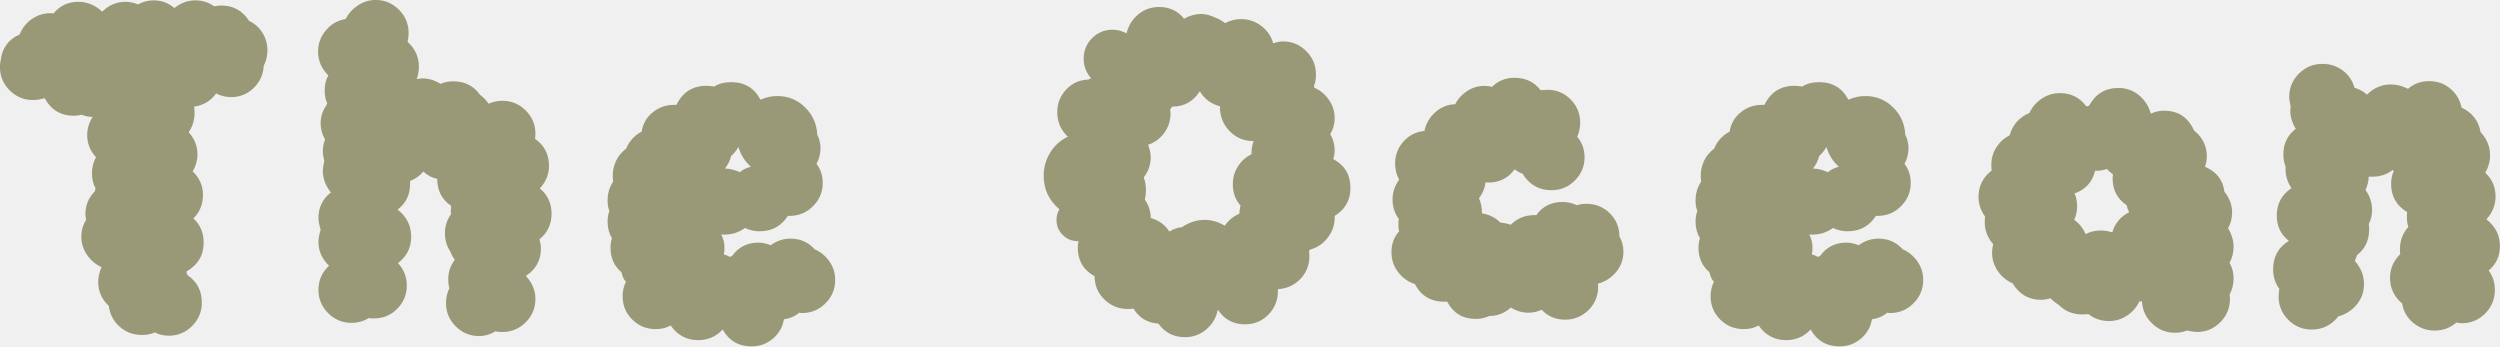
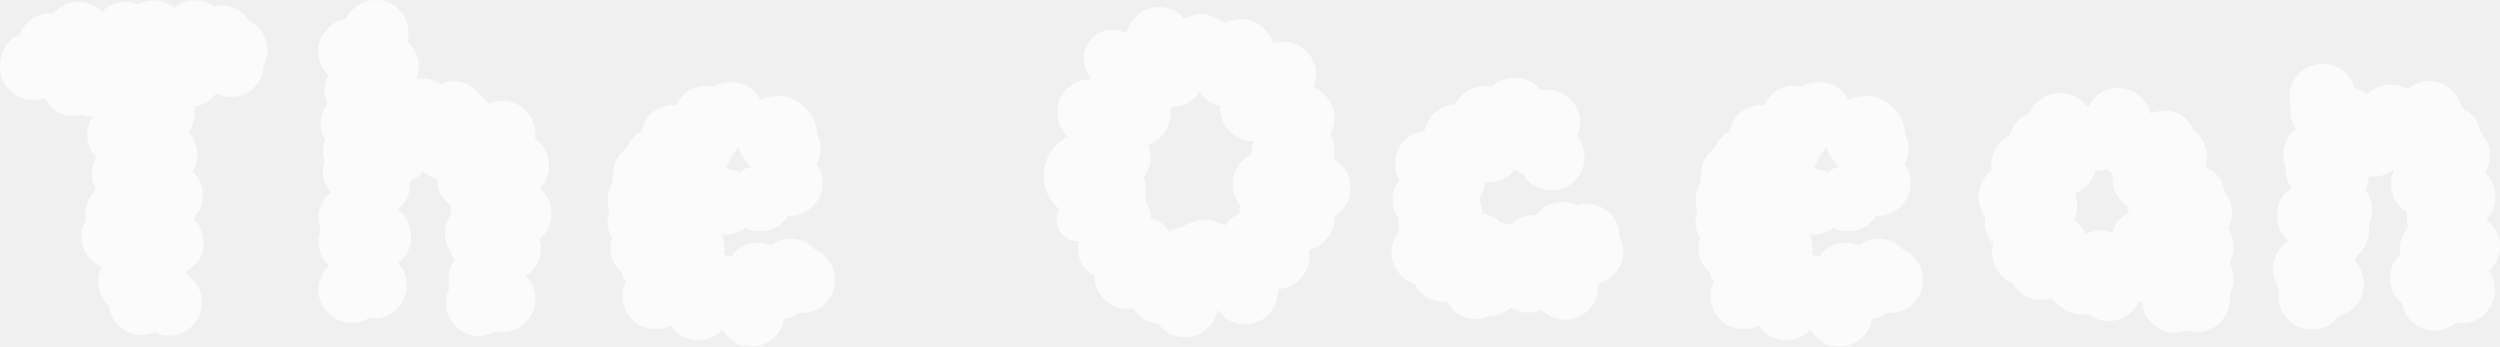
<svg xmlns="http://www.w3.org/2000/svg" id="Layer_1" data-name="Layer 1" viewBox="0 0 826.83 114.54">
  <defs>
    <style>
      .cls-1 {
-         fill: #999877;
+         fill: #ffffff;
+         fill-opacity: 0.7;
        stroke-width: 0px;
      }
    </style>
  </defs>
  <path class="cls-1" d="M51.27,109.93c-1.21.56-2.67.85-4.36.85-2.83,0-5.27-.91-7.33-2.73-2.06-1.82-3.25-4.1-3.58-6.85-2.34-2.18-3.52-4.85-3.52-8,0-1.46.36-3.07,1.09-4.85-1.94-.89-3.54-2.24-4.79-4.06-1.25-1.82-1.88-3.82-1.88-6,0-2.02.52-3.88,1.58-5.58-.16-.81-.24-1.41-.24-1.82,0-2.99,1.05-5.53,3.15-7.64,0-.08.02-.24.06-.48.04-.24.1-.4.18-.48-.81-1.37-1.21-3.03-1.21-4.97s.44-3.72,1.33-5.33c-1.94-2.1-2.91-4.52-2.91-7.27,0-2.18.61-4.2,1.82-6.06-1.29,0-2.51-.24-3.64-.73-.81.24-1.66.36-2.55.36-4.36,0-7.6-1.94-9.7-5.82-1.37.41-2.67.61-3.88.61-2.99,0-5.55-1.07-7.7-3.21-2.14-2.14-3.21-4.71-3.21-7.7,0-.97.08-1.7.24-2.18.48-4.12,2.59-6.99,6.3-8.6.81-2.1,2.14-3.8,4-5.09,1.86-1.29,3.92-1.94,6.18-1.94.4,0,.73.04.97.12,2.1-2.58,4.85-3.88,8.24-3.88,2.83,0,5.37,1.01,7.64,3.03l.24.24c2.18-2.18,4.77-3.27,7.76-3.27,1.29,0,2.67.28,4.12.85,1.62-.89,3.31-1.33,5.09-1.33,2.67,0,4.97.85,6.91,2.55,2.1-1.7,4.4-2.55,6.91-2.55,2.34,0,4.4.65,6.18,1.94,1.13-.16,1.94-.24,2.42-.24,3.96,0,7.03,1.7,9.21,5.09,1.86.89,3.33,2.2,4.42,3.94,1.09,1.74,1.64,3.66,1.64,5.76,0,1.86-.4,3.56-1.21,5.09-.16,2.91-1.27,5.38-3.33,7.39-2.06,2.02-4.59,3.03-7.57,3.03-1.62,0-3.23-.4-4.85-1.21-1.86,2.5-4.28,3.96-7.27,4.36.08.49.12,1.21.12,2.18,0,2.26-.65,4.36-1.94,6.3,1.94,2.1,2.91,4.57,2.91,7.39,0,1.86-.53,3.72-1.58,5.57,2.26,2.1,3.39,4.69,3.39,7.76s-1.05,5.66-3.15,7.76c2.26,2.1,3.39,4.77,3.39,8,0,4.2-1.9,7.39-5.7,9.57,0,.16.04.36.12.61.08.24.16.44.24.61,3.15,2.1,4.73,5.13,4.73,9.09,0,2.99-1.07,5.55-3.21,7.7-2.14,2.14-4.71,3.21-7.7,3.21-1.78,0-3.31-.36-4.61-1.09Z" />
  <path class="cls-1" d="M166.17,33.33c2.99,0,5.55,1.07,7.7,3.21,2.14,2.14,3.21,4.71,3.21,7.7,0,.24-.02.53-.06.85-.04.32-.06.61-.06.85,3.07,2.1,4.61,5.09,4.61,8.97,0,2.75-1.01,5.21-3.03,7.39,2.58,2.18,3.88,4.97,3.88,8.36s-1.33,6.38-4,8.48c.32,1.29.48,2.3.48,3.03,0,3.88-1.66,6.91-4.97,9.09,2.1,2.26,3.15,4.81,3.15,7.63,0,2.99-1.07,5.55-3.21,7.7-2.14,2.14-4.71,3.21-7.7,3.21-1.05,0-1.82-.08-2.3-.24-1.7,1.05-3.52,1.58-5.45,1.58-2.99,0-5.56-1.07-7.7-3.21-2.14-2.14-3.21-4.71-3.21-7.7,0-1.78.36-3.39,1.09-4.85-.24-.97-.36-1.94-.36-2.91,0-2.5.73-4.68,2.18-6.54-.65-.89-1.13-1.78-1.45-2.67-1.21-1.86-1.82-3.88-1.82-6.06,0-2.42.69-4.56,2.06-6.42-.08-.16-.12-.49-.12-.97,0-.24.02-.54.06-.91.04-.36.06-.62.06-.79-3.07-2.1-4.61-5.09-4.61-8.97-1.7-.32-3.23-1.13-4.61-2.42-.97,1.29-2.42,2.34-4.36,3.15v.97c0,3.56-1.38,6.38-4.12,8.48,2.99,2.34,4.48,5.33,4.48,8.97s-1.45,6.46-4.36,8.73c1.94,2.1,2.91,4.57,2.91,7.39,0,2.99-1.05,5.55-3.15,7.7-2.1,2.14-4.69,3.21-7.76,3.21-.73,0-1.29-.04-1.7-.12-1.7,1.05-3.6,1.58-5.7,1.58-2.99,0-5.56-1.07-7.7-3.21-2.14-2.14-3.21-4.71-3.21-7.7,0-3.15,1.17-5.82,3.51-8-2.34-2.18-3.51-4.85-3.51-8,0-.97.24-2.26.73-3.88-.48-1.62-.73-2.91-.73-3.88,0-3.47,1.37-6.3,4.12-8.48-1.78-2.18-2.67-4.56-2.67-7.15,0-.73.16-1.82.48-3.27-.32-1.29-.48-2.34-.48-3.15,0-1.37.24-2.67.73-3.88-.97-1.78-1.45-3.55-1.45-5.33,0-2.26.65-4.28,1.94-6.06,0-.24.08-.44.24-.61-.57-1.21-.85-2.67-.85-4.36,0-1.86.4-3.47,1.21-4.85-2.26-2.26-3.39-4.89-3.39-7.88,0-2.67.87-5.03,2.61-7.09,1.74-2.06,3.9-3.29,6.48-3.7.97-1.86,2.34-3.37,4.12-4.55,1.78-1.17,3.72-1.76,5.82-1.76,2.99,0,5.55,1.07,7.7,3.21,2.14,2.14,3.21,4.71,3.21,7.7,0,1.13-.12,2.1-.36,2.91,2.5,2.26,3.76,5.01,3.76,8.24,0,1.45-.24,2.83-.73,4.12.81-.16,1.41-.24,1.82-.24,2.18,0,4.2.61,6.06,1.82,1.21-.56,2.62-.85,4.24-.85,3.8,0,6.75,1.5,8.85,4.48,1.21.89,2.14,1.86,2.79,2.91,1.53-.65,3.07-.97,4.61-.97Z" />
  <path class="cls-1" d="M251.49,32.97c1.86-.81,3.72-1.21,5.58-1.21,3.55,0,6.61,1.23,9.15,3.7,2.54,2.47,3.9,5.48,4.06,9.03.73,1.45,1.09,2.99,1.09,4.61,0,1.78-.44,3.47-1.33,5.09,1.37,1.78,2.06,3.88,2.06,6.3,0,2.99-1.07,5.56-3.21,7.7-2.14,2.14-4.71,3.21-7.7,3.21h-.61c-2.18,3.39-5.29,5.09-9.33,5.09-1.78,0-3.39-.36-4.85-1.09-2.02,1.45-4.24,2.18-6.67,2.18h-1.21c.73,1.29,1.09,2.75,1.09,4.36,0,.97-.08,1.7-.24,2.18.4.08,1.09.36,2.06.85l.73-.36c2.1-2.91,4.97-4.36,8.61-4.36,1.37,0,2.75.28,4.12.85,2.02-1.45,4.2-2.18,6.54-2.18,3.23,0,5.9,1.17,8,3.52,2.02.89,3.65,2.24,4.91,4.06,1.25,1.82,1.88,3.86,1.88,6.12,0,2.99-1.07,5.56-3.21,7.7-2.14,2.14-4.71,3.21-7.7,3.21-.41,0-.73-.04-.97-.12-1.45,1.21-3.15,1.94-5.09,2.18-.41,2.58-1.62,4.73-3.64,6.42-2.02,1.7-4.36,2.55-7.03,2.55-4.28,0-7.47-1.86-9.57-5.58-2.18,2.34-4.89,3.51-8.12,3.51-3.8,0-6.83-1.62-9.09-4.85-1.38.81-3.03,1.21-4.97,1.21-2.99,0-5.56-1.05-7.7-3.15-2.14-2.1-3.21-4.69-3.21-7.76,0-1.7.36-3.27,1.09-4.73-.73-.81-1.21-1.86-1.45-3.15-2.42-2.02-3.64-4.73-3.64-8.12,0-1.13.16-2.18.48-3.15-.97-1.62-1.45-3.43-1.45-5.45,0-1.46.2-2.62.61-3.52-.41-.89-.61-2.06-.61-3.51,0-2.34.61-4.4,1.82-6.18,0-.24-.02-.56-.06-.97-.04-.4-.06-.69-.06-.85,0-3.8,1.49-6.87,4.48-9.21.97-2.42,2.67-4.28,5.09-5.58.4-2.58,1.62-4.71,3.64-6.36,2.02-1.65,4.36-2.48,7.03-2.48h.85c2.02-4.2,5.33-6.3,9.94-6.3.56,0,1.41.08,2.55.24,1.53-.97,3.39-1.45,5.58-1.45,4.44,0,7.68,1.94,9.7,5.82ZM241.79,51.63c-.32,1.45-1.01,2.83-2.06,4.12,1.53,0,3.19.4,4.97,1.21.89-.81,2.1-1.41,3.64-1.82-2.02-1.78-3.39-3.96-4.12-6.54-.57,1.05-1.38,2.06-2.42,3.03Z" />
  <path class="cls-1" d="M424.32,13.7c2.99,0,5.55,1.07,7.7,3.21,2.14,2.14,3.21,4.71,3.21,7.7,0,1.54-.2,2.75-.61,3.63v.73c2.02.89,3.65,2.24,4.91,4.06,1.25,1.82,1.88,3.82,1.88,6,0,1.94-.48,3.72-1.46,5.33.97,1.62,1.46,3.39,1.46,5.33,0,1.05-.16,2.02-.48,2.91,3.8,2.02,5.7,5.21,5.7,9.58,0,4.04-1.74,7.11-5.21,9.21v.61c0,2.42-.77,4.63-2.3,6.61-1.54,1.98-3.47,3.29-5.82,3.94l-.36.36c0,.16.02.45.06.85.04.41.06.73.06.97,0,2.99-1.01,5.51-3.03,7.57-2.02,2.06-4.48,3.17-7.39,3.33v.73c0,2.99-1.05,5.55-3.15,7.7-2.1,2.14-4.69,3.21-7.76,3.21-3.8,0-6.79-1.62-8.97-4.85-.49,2.58-1.74,4.75-3.76,6.48-2.02,1.74-4.36,2.61-7.03,2.61-3.8,0-6.75-1.5-8.85-4.48-3.64-.24-6.38-1.9-8.24-4.97-.41.08-1.05.12-1.94.12-2.99,0-5.56-1.05-7.7-3.15-2.14-2.1-3.21-4.65-3.21-7.64-3.72-2.1-5.58-5.25-5.58-9.45,0-.65.08-1.37.24-2.18h-.24c-1.94,0-3.6-.69-4.97-2.06-1.38-1.37-2.06-3.03-2.06-4.97,0-1.29.32-2.46.97-3.51-3.48-2.91-5.21-6.62-5.21-11.15,0-2.75.73-5.29,2.18-7.64,1.45-2.34,3.39-4.08,5.82-5.21-2.34-2.18-3.51-4.89-3.51-8.12,0-2.91.99-5.41,2.97-7.51,1.98-2.1,4.42-3.19,7.33-3.27.08-.08.36-.24.85-.49-1.62-1.86-2.42-4-2.42-6.42,0-2.67.93-4.93,2.79-6.79s4.12-2.79,6.79-2.79c1.62,0,3.15.41,4.61,1.21.56-2.5,1.84-4.58,3.82-6.24,1.98-1.66,4.3-2.49,6.97-2.49,3.39,0,6.14,1.29,8.24,3.88,1.86-1.05,3.72-1.57,5.58-1.57,1.53,0,3.11.4,4.73,1.21.97.32,2.06.93,3.27,1.82,1.62-.89,3.39-1.33,5.33-1.33,2.42,0,4.62.75,6.61,2.24,1.98,1.5,3.29,3.41,3.94,5.76,1.21-.4,2.3-.61,3.27-.61ZM379.72,47.87c.56,1.54.85,2.91.85,4.12,0,2.51-.77,4.73-2.3,6.67.48,1.29.73,2.71.73,4.24,0,1.05-.12,2.1-.36,3.15,1.29,1.78,1.94,3.8,1.94,6.06,2.67.73,4.73,2.22,6.18,4.48,1.21-.81,2.59-1.29,4.12-1.45,2.42-1.62,4.93-2.42,7.51-2.42,2.34,0,4.56.65,6.67,1.94,1.21-1.78,2.83-3.11,4.85-4,0-.89.12-1.78.36-2.67-1.7-1.94-2.54-4.28-2.54-7.03,0-2.18.56-4.16,1.7-5.94,1.13-1.78,2.62-3.11,4.48-4v-.48c0-1.37.24-2.67.73-3.88h-.12c-3.07,0-5.68-1.09-7.82-3.27-2.14-2.18-3.21-4.81-3.21-7.88v-.36c-2.91-.73-5.13-2.38-6.67-4.97-2.18,3.39-5.21,5.09-9.09,5.09-.08.08-.2.22-.36.42-.16.2-.28.38-.36.54,0,.08.02.28.06.61.04.32.06.57.06.73,0,2.34-.69,4.47-2.06,6.36-1.38,1.9-3.15,3.21-5.33,3.94Z" />
  <path class="cls-1" d="M511.71,29.69c3.07,0,5.66,1.07,7.76,3.21,2.1,2.14,3.15,4.71,3.15,7.7,0,1.54-.32,3.07-.97,4.61,1.62,2.02,2.42,4.28,2.42,6.79,0,2.99-1.07,5.56-3.21,7.7-2.14,2.14-4.71,3.21-7.7,3.21-4.2,0-7.39-1.82-9.57-5.45-.89-.32-1.78-.81-2.67-1.45-2.1,2.91-5.01,4.36-8.73,4.36-.41,0-.69-.04-.85-.12-.24,1.94-.97,3.72-2.18,5.33.65,1.54.97,3.07.97,4.61v.36c2.42.41,4.44,1.42,6.06,3.03,1.29.16,2.46.4,3.51.73,2.1-2.1,4.65-3.15,7.64-3.15h.73c2.1-2.91,5.01-4.36,8.73-4.36,1.7,0,3.27.36,4.73,1.09.89-.32,1.94-.48,3.15-.48,3.07,0,5.65,1.05,7.76,3.15,2.1,2.1,3.15,4.65,3.15,7.64.89,1.54,1.33,3.19,1.33,4.97,0,2.59-.81,4.85-2.42,6.79-1.62,1.94-3.64,3.23-6.06,3.88.08.16.12.48.12.97,0,3.07-1.07,5.66-3.21,7.76-2.14,2.1-4.71,3.15-7.7,3.15-3.15,0-5.74-1.09-7.76-3.27-1.46.65-2.91.97-4.36.97-2.1,0-4.04-.57-5.82-1.7-2.1,1.86-4.48,2.79-7.15,2.79-1.45.65-2.95.97-4.48.97-4.28,0-7.43-1.9-9.45-5.7h-.97c-4.44,0-7.68-1.94-9.7-5.82-2.26-.73-4.12-2.06-5.58-4-1.46-1.94-2.18-4.12-2.18-6.54,0-2.75.85-5.05,2.54-6.91-.16-.48-.24-1.21-.24-2.18,0-.89.04-1.53.12-1.94-1.38-1.86-2.06-4-2.06-6.42s.73-4.52,2.18-6.54c-.89-1.62-1.33-3.39-1.33-5.33,0-2.83.93-5.27,2.79-7.33,1.86-2.06,4.16-3.21,6.91-3.46.48-2.42,1.68-4.48,3.58-6.18,1.9-1.7,4.1-2.58,6.61-2.67.89-1.78,2.2-3.23,3.94-4.36,1.74-1.13,3.66-1.7,5.76-1.7.89,0,1.7.12,2.42.36,2.02-2.02,4.52-3.03,7.51-3.03,3.64,0,6.5,1.38,8.61,4.12.49-.08,1.21-.12,2.18-.12Z" />
  <path class="cls-1" d="M611.33,32.97c1.86-.81,3.71-1.21,5.58-1.21,3.55,0,6.61,1.23,9.15,3.7,2.54,2.47,3.9,5.48,4.06,9.03.73,1.45,1.09,2.99,1.09,4.61,0,1.78-.45,3.47-1.33,5.09,1.37,1.78,2.06,3.88,2.06,6.3,0,2.99-1.07,5.56-3.21,7.7-2.14,2.14-4.71,3.21-7.7,3.21h-.61c-2.18,3.39-5.29,5.09-9.33,5.09-1.78,0-3.39-.36-4.85-1.09-2.02,1.45-4.24,2.18-6.67,2.18h-1.21c.73,1.29,1.09,2.75,1.09,4.36,0,.97-.08,1.7-.24,2.18.4.08,1.09.36,2.06.85l.73-.36c2.1-2.91,4.97-4.36,8.61-4.36,1.37,0,2.75.28,4.12.85,2.02-1.45,4.2-2.18,6.54-2.18,3.23,0,5.9,1.17,8,3.52,2.02.89,3.65,2.24,4.91,4.06,1.25,1.82,1.88,3.86,1.88,6.12,0,2.99-1.07,5.56-3.21,7.7-2.14,2.14-4.71,3.21-7.7,3.21-.41,0-.73-.04-.97-.12-1.45,1.21-3.15,1.94-5.09,2.18-.41,2.58-1.62,4.73-3.64,6.42-2.02,1.7-4.36,2.55-7.03,2.55-4.28,0-7.47-1.86-9.58-5.58-2.18,2.34-4.89,3.51-8.12,3.51-3.8,0-6.83-1.62-9.09-4.85-1.38.81-3.03,1.21-4.97,1.21-2.99,0-5.56-1.05-7.7-3.15-2.14-2.1-3.21-4.69-3.21-7.76,0-1.7.36-3.27,1.09-4.73-.73-.81-1.21-1.86-1.45-3.15-2.42-2.02-3.64-4.73-3.64-8.12,0-1.13.16-2.18.48-3.15-.97-1.62-1.45-3.43-1.45-5.45,0-1.46.2-2.62.61-3.52-.41-.89-.61-2.06-.61-3.51,0-2.34.61-4.4,1.82-6.18,0-.24-.02-.56-.06-.97-.04-.4-.06-.69-.06-.85,0-3.8,1.49-6.87,4.48-9.21.97-2.42,2.67-4.28,5.09-5.58.4-2.58,1.62-4.71,3.64-6.36,2.02-1.65,4.36-2.48,7.03-2.48h.85c2.02-4.2,5.33-6.3,9.94-6.3.56,0,1.41.08,2.54.24,1.53-.97,3.39-1.45,5.58-1.45,4.44,0,7.67,1.94,9.7,5.82ZM601.64,51.63c-.32,1.45-1.01,2.83-2.06,4.12,1.53,0,3.19.4,4.97,1.21.89-.81,2.1-1.41,3.64-1.82-2.02-1.78-3.39-3.96-4.12-6.54-.57,1.05-1.38,2.06-2.42,3.03Z" />
  <path class="cls-1" d="M723.32,109.32c-1.21.48-2.54.73-4,.73-2.91,0-5.42-1.01-7.51-3.03-2.1-2.02-3.23-4.45-3.39-7.27-.08,0-.22-.02-.42-.06-.2-.04-.34-.06-.42-.06-.89,1.94-2.24,3.51-4.06,4.73-1.82,1.21-3.82,1.82-6,1.82-2.59,0-4.85-.77-6.79-2.3-.49.08-1.17.12-2.06.12-3.07,0-5.66-1.05-7.76-3.15-1.13-.73-2.02-1.45-2.67-2.18-1.29.32-2.34.49-3.15.49-4.12,0-7.27-1.82-9.45-5.45-2.02-.89-3.66-2.24-4.91-4.06-1.25-1.82-1.88-3.86-1.88-6.12,0-.89.12-1.82.36-2.79-1.86-2.1-2.79-4.52-2.79-7.27,0-.81.04-1.41.12-1.82-1.45-2.02-2.18-4.2-2.18-6.54,0-3.55,1.45-6.46,4.36-8.73-.08-.4-.12-1.05-.12-1.94,0-2.1.56-4.02,1.7-5.76,1.13-1.74,2.58-3.05,4.36-3.94.97-3.47,3.15-5.94,6.54-7.39.89-1.94,2.24-3.51,4.06-4.73,1.82-1.21,3.82-1.82,6-1.82,3.72,0,6.62,1.45,8.73,4.36.08,0,.24-.02.49-.06.24-.04.4-.1.48-.18,2.1-3.88,5.33-5.82,9.7-5.82,2.58,0,4.85.81,6.79,2.42,1.94,1.62,3.23,3.64,3.88,6.06,1.46-.65,2.91-.97,4.36-.97,4.69,0,8,2.18,9.94,6.54,2.83,2.26,4.24,5.13,4.24,8.61,0,1.05-.2,2.18-.61,3.39,3.8,1.62,5.94,4.36,6.42,8.24,1.7,2.1,2.55,4.41,2.55,6.91,0,1.86-.45,3.6-1.33,5.21,1.21,2.02,1.82,4.08,1.82,6.18,0,1.86-.45,3.6-1.33,5.21.89,1.62,1.33,3.35,1.33,5.21s-.45,3.72-1.33,5.33c.08.24.12.73.12,1.45,0,2.99-1.07,5.55-3.21,7.7-2.14,2.14-4.71,3.21-7.7,3.21-.73,0-1.82-.16-3.27-.48ZM698.6,76.84c.89-2.99,2.75-5.21,5.58-6.67-.32-.56-.61-1.33-.85-2.3-3.07-2.1-4.61-5.05-4.61-8.85,0-.65.04-1.09.12-1.33-.81-.56-1.5-1.17-2.06-1.82-.89.4-2.06.61-3.51.61h-.36c-.89,3.72-3.15,6.22-6.79,7.51.56,1.21.85,2.63.85,4.24s-.32,3.03-.97,4.48c1.78,1.29,3.03,2.87,3.76,4.73,1.53-.81,3.19-1.21,4.97-1.21,1.21,0,2.5.2,3.88.61Z" />
  <path class="cls-1" d="M823.07,89.45c1.37,1.86,2.06,4,2.06,6.42,0,3.07-1.07,5.68-3.21,7.82-2.14,2.14-4.71,3.21-7.7,3.21-.41,0-1.01-.08-1.82-.24-2.02,1.78-4.41,2.67-7.15,2.67s-5.03-.85-7.09-2.54c-2.06-1.7-3.29-3.84-3.7-6.42-2.67-2.26-4-5.09-4-8.48,0-2.99,1.13-5.62,3.39-7.88-.08-.32-.12-.85-.12-1.58,0-2.83.93-5.29,2.79-7.39-.32-.89-.49-1.98-.49-3.27,0-.73.04-1.25.12-1.58-3.56-2.18-5.33-5.29-5.33-9.33,0-1.62.28-3.03.85-4.24-.16-.16-.24-.32-.24-.48-1.94,1.54-4.2,2.3-6.79,2.3h-1.21c-.08,1.62-.45,3.07-1.09,4.36,1.45,2.02,2.18,4.24,2.18,6.67,0,1.7-.36,3.23-1.09,4.61.08.41.12,1.01.12,1.82,0,3.56-1.33,6.38-4,8.48-.16.48-.41,1.13-.73,1.94,2.02,2.26,3.03,4.81,3.03,7.64,0,2.59-.81,4.85-2.42,6.79-1.62,1.94-3.64,3.23-6.06,3.88-2.26,2.91-5.21,4.36-8.85,4.36-2.99,0-5.56-1.07-7.7-3.21s-3.21-4.71-3.21-7.7c0-.56.08-1.41.24-2.54-1.37-1.86-2.06-4-2.06-6.42,0-4.2,1.74-7.35,5.21-9.45-2.67-2.1-4-4.89-4-8.36,0-3.88,1.62-6.91,4.85-9.09-1.29-1.94-1.94-4-1.94-6.18v-.97c-.49-1.21-.73-2.55-.73-4,0-3.55,1.37-6.38,4.12-8.48-1.21-1.86-1.82-3.88-1.82-6.06,0-.16.02-.38.06-.67.04-.28.06-.5.06-.67-.32-1.29-.48-2.34-.48-3.15,0-2.99,1.07-5.55,3.21-7.7s4.75-3.21,7.82-3.21c2.5,0,4.73.73,6.67,2.18,1.94,1.46,3.23,3.35,3.88,5.7,1.78.57,3.15,1.33,4.12,2.3,2.26-2.26,4.93-3.39,8-3.39,1.78,0,3.64.48,5.58,1.46,1.94-1.7,4.28-2.54,7.03-2.54s4.99.83,6.97,2.48c1.98,1.66,3.21,3.74,3.7,6.24,3.55,1.7,5.66,4.41,6.3,8.12,2.1,2.26,3.15,4.85,3.15,7.76,0,1.94-.53,3.84-1.58,5.7,2.26,2.1,3.39,4.73,3.39,7.88,0,2.83-1.01,5.33-3.03,7.51,2.99,2.35,4.48,5.29,4.48,8.85,0,3.31-1.25,6.02-3.76,8.12Z" />
</svg>
